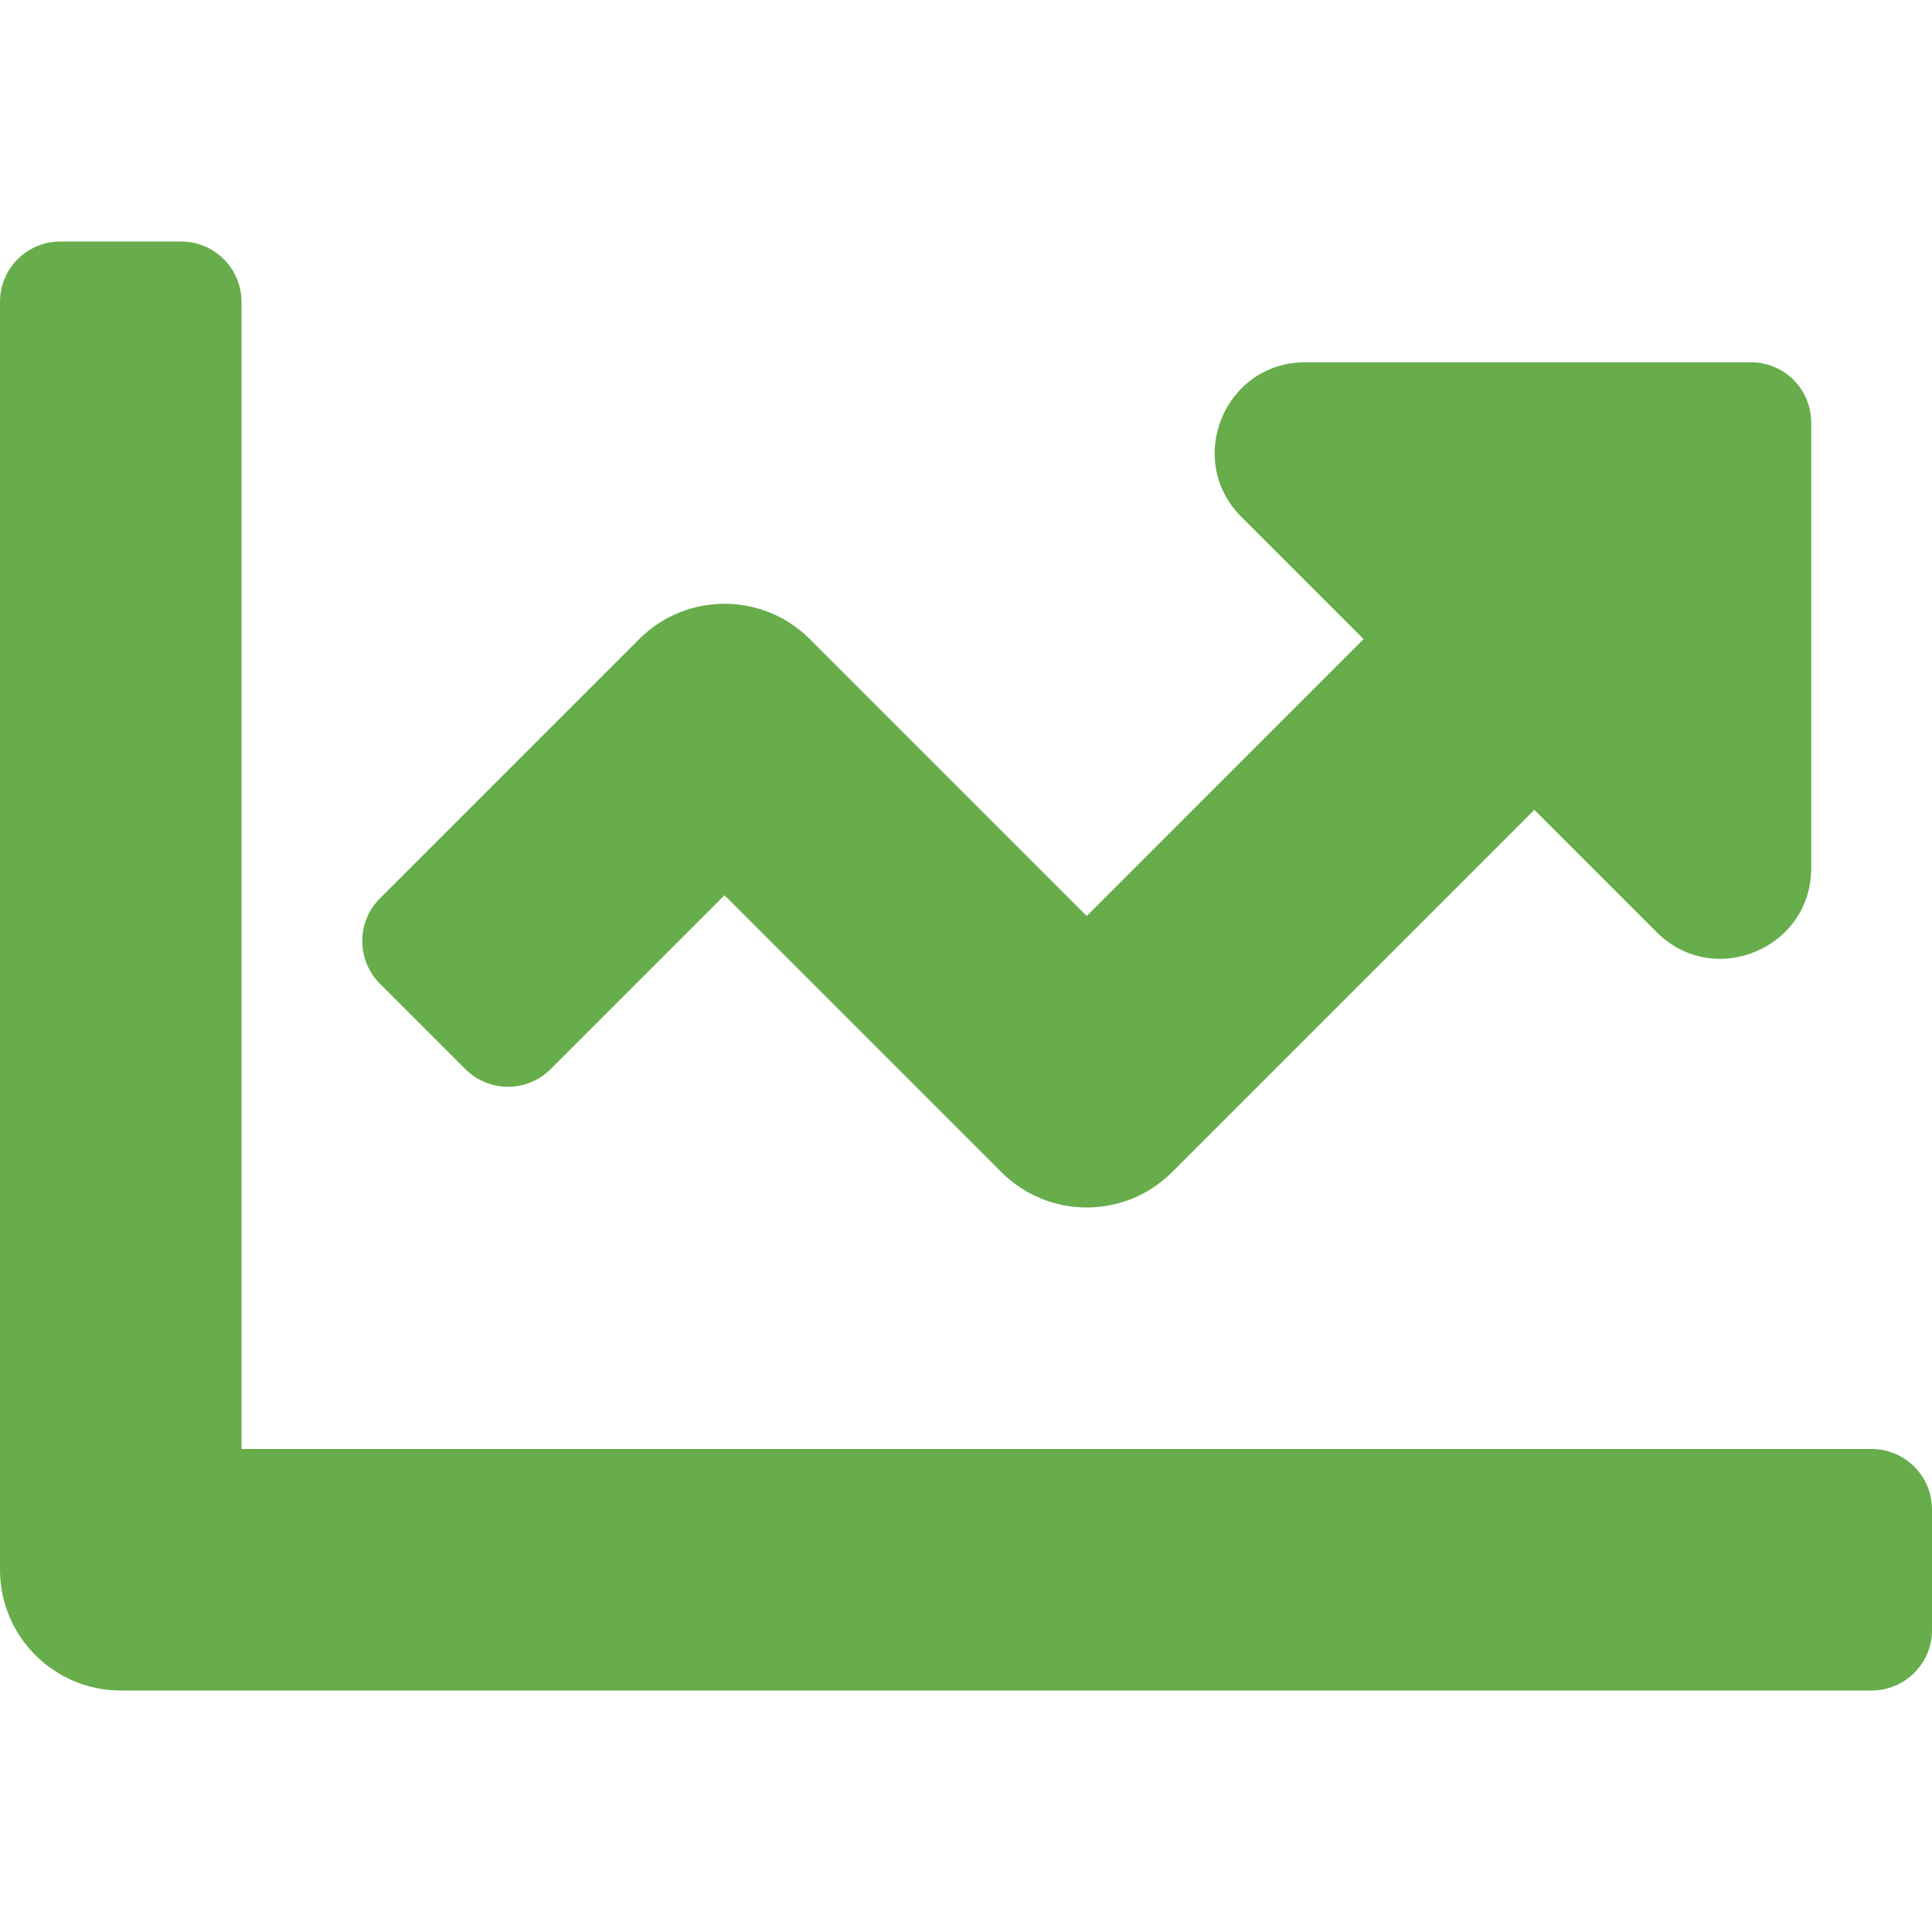
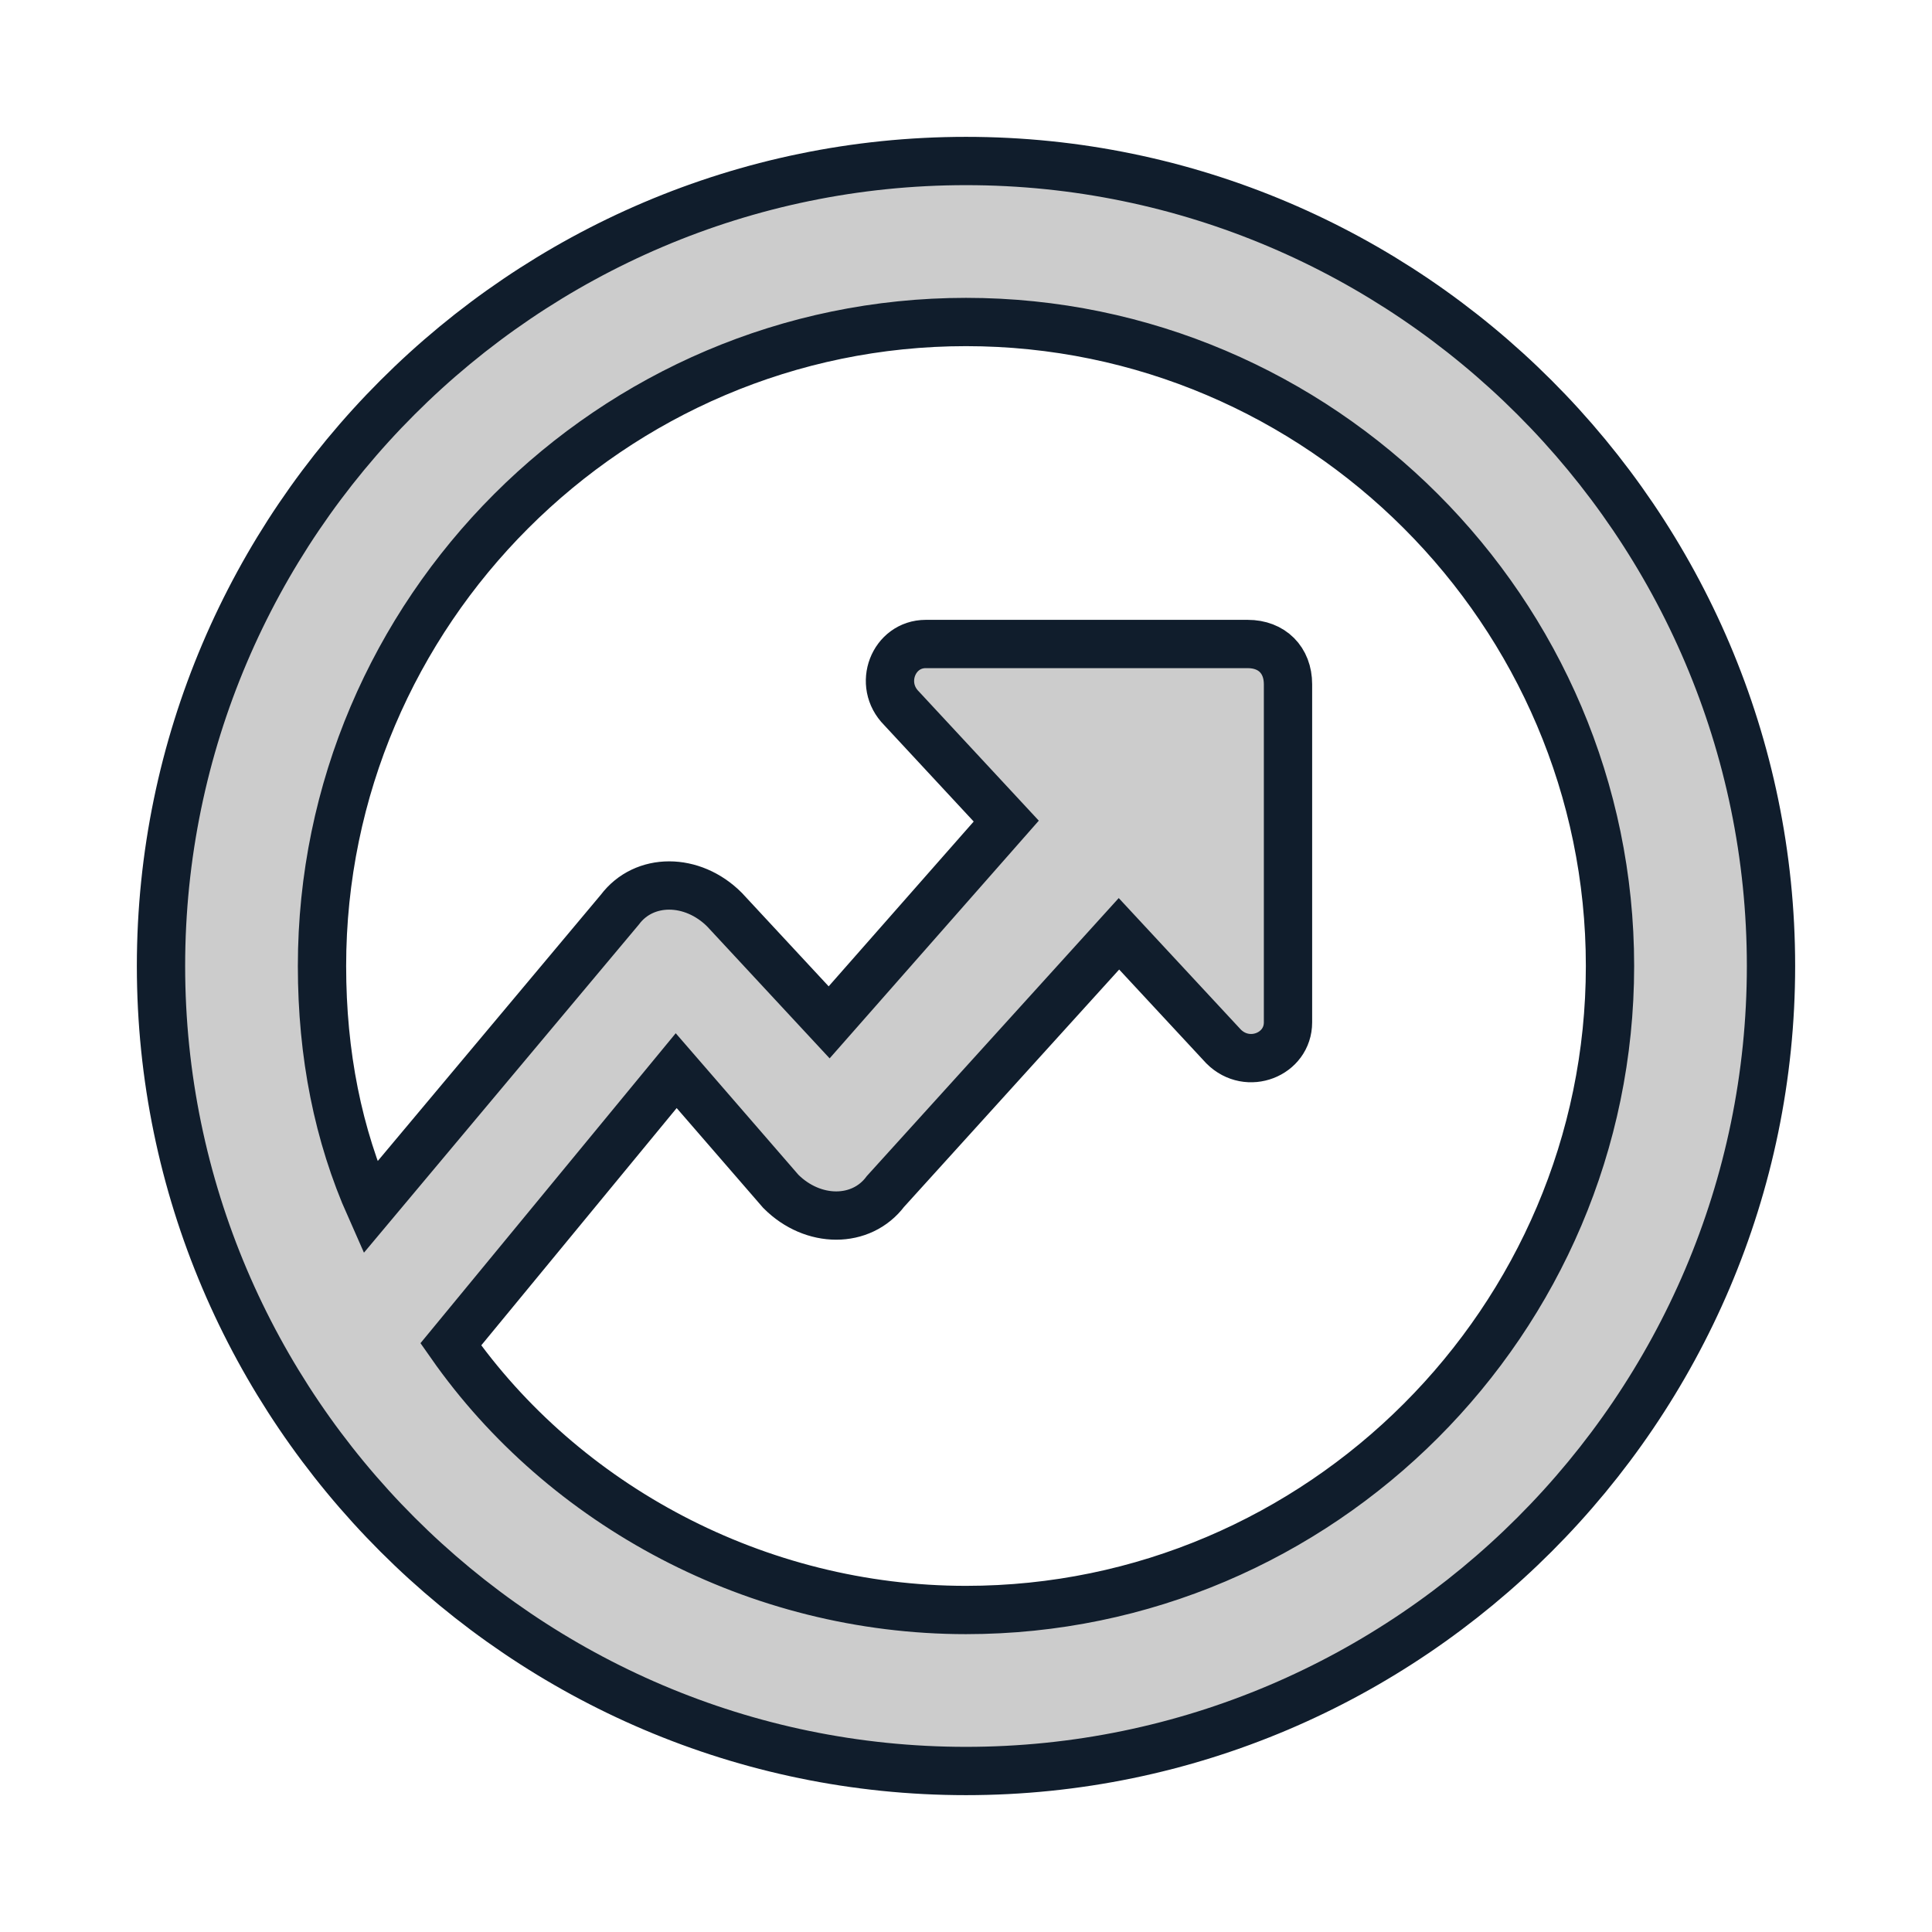
- <svg xmlns="http://www.w3.org/2000/svg" fill="rgb(103,173,75)" width="50px" height="50px" viewBox="0 0 512 512">
-   <path d="M496 384H64V80c0-8.84-7.16-16-16-16H16C7.16 64 0 71.16 0 80v336c0 17.67 14.33 32 32 32h464c8.84 0 16-7.16 16-16v-32c0-8.84-7.16-16-16-16zM464 96H345.94c-21.38 0-32.09 25.85-16.97 40.97l32.4 32.4L288 242.75l-73.37-73.37c-12.5-12.5-32.76-12.5-45.25 0l-68.69 68.69c-6.25 6.25-6.25 16.38 0 22.63l22.62 22.62c6.25 6.25 16.38 6.25 22.63 0L192 237.25l73.37 73.37c12.5 12.5 32.76 12.5 45.25 0l96-96 32.4 32.4c15.12 15.12 40.97 4.41 40.97-16.97V112c.01-8.84-7.15-16-15.99-16z" />
+ <svg xmlns="http://www.w3.org/2000/svg" width="24" height="24" id="iconContext-popularity-up" viewBox="0 0 24 24" fill="#ccc" stroke="#101d2c" stroke-width="0.6px" role="presentation">
+   <path d="M12 2C6.5 2 2 6.5 2 12s4.5 10 10 10 10-4.5 10-10S17.5 2 12 2zm0 18c-2.6 0-5-1.3-6.4-3.3l2.8-3.4 1.3 1.5c.4.4 1 .4 1.3 0l2.9-3.2 1.3 1.4c.3.3.8.1.8-.3V8.5c0-.3-.2-.5-.5-.5h-4c-.4 0-.6.5-.3.8l1.3 1.4-2.2 2.5L9 11.3c-.4-.4-1-.4-1.3 0L4.6 15c-.4-.9-.6-1.9-.6-3 0-4.4 3.6-8 8-8s8 3.6 8 8-3.6 8-8 8z" />
</svg>
